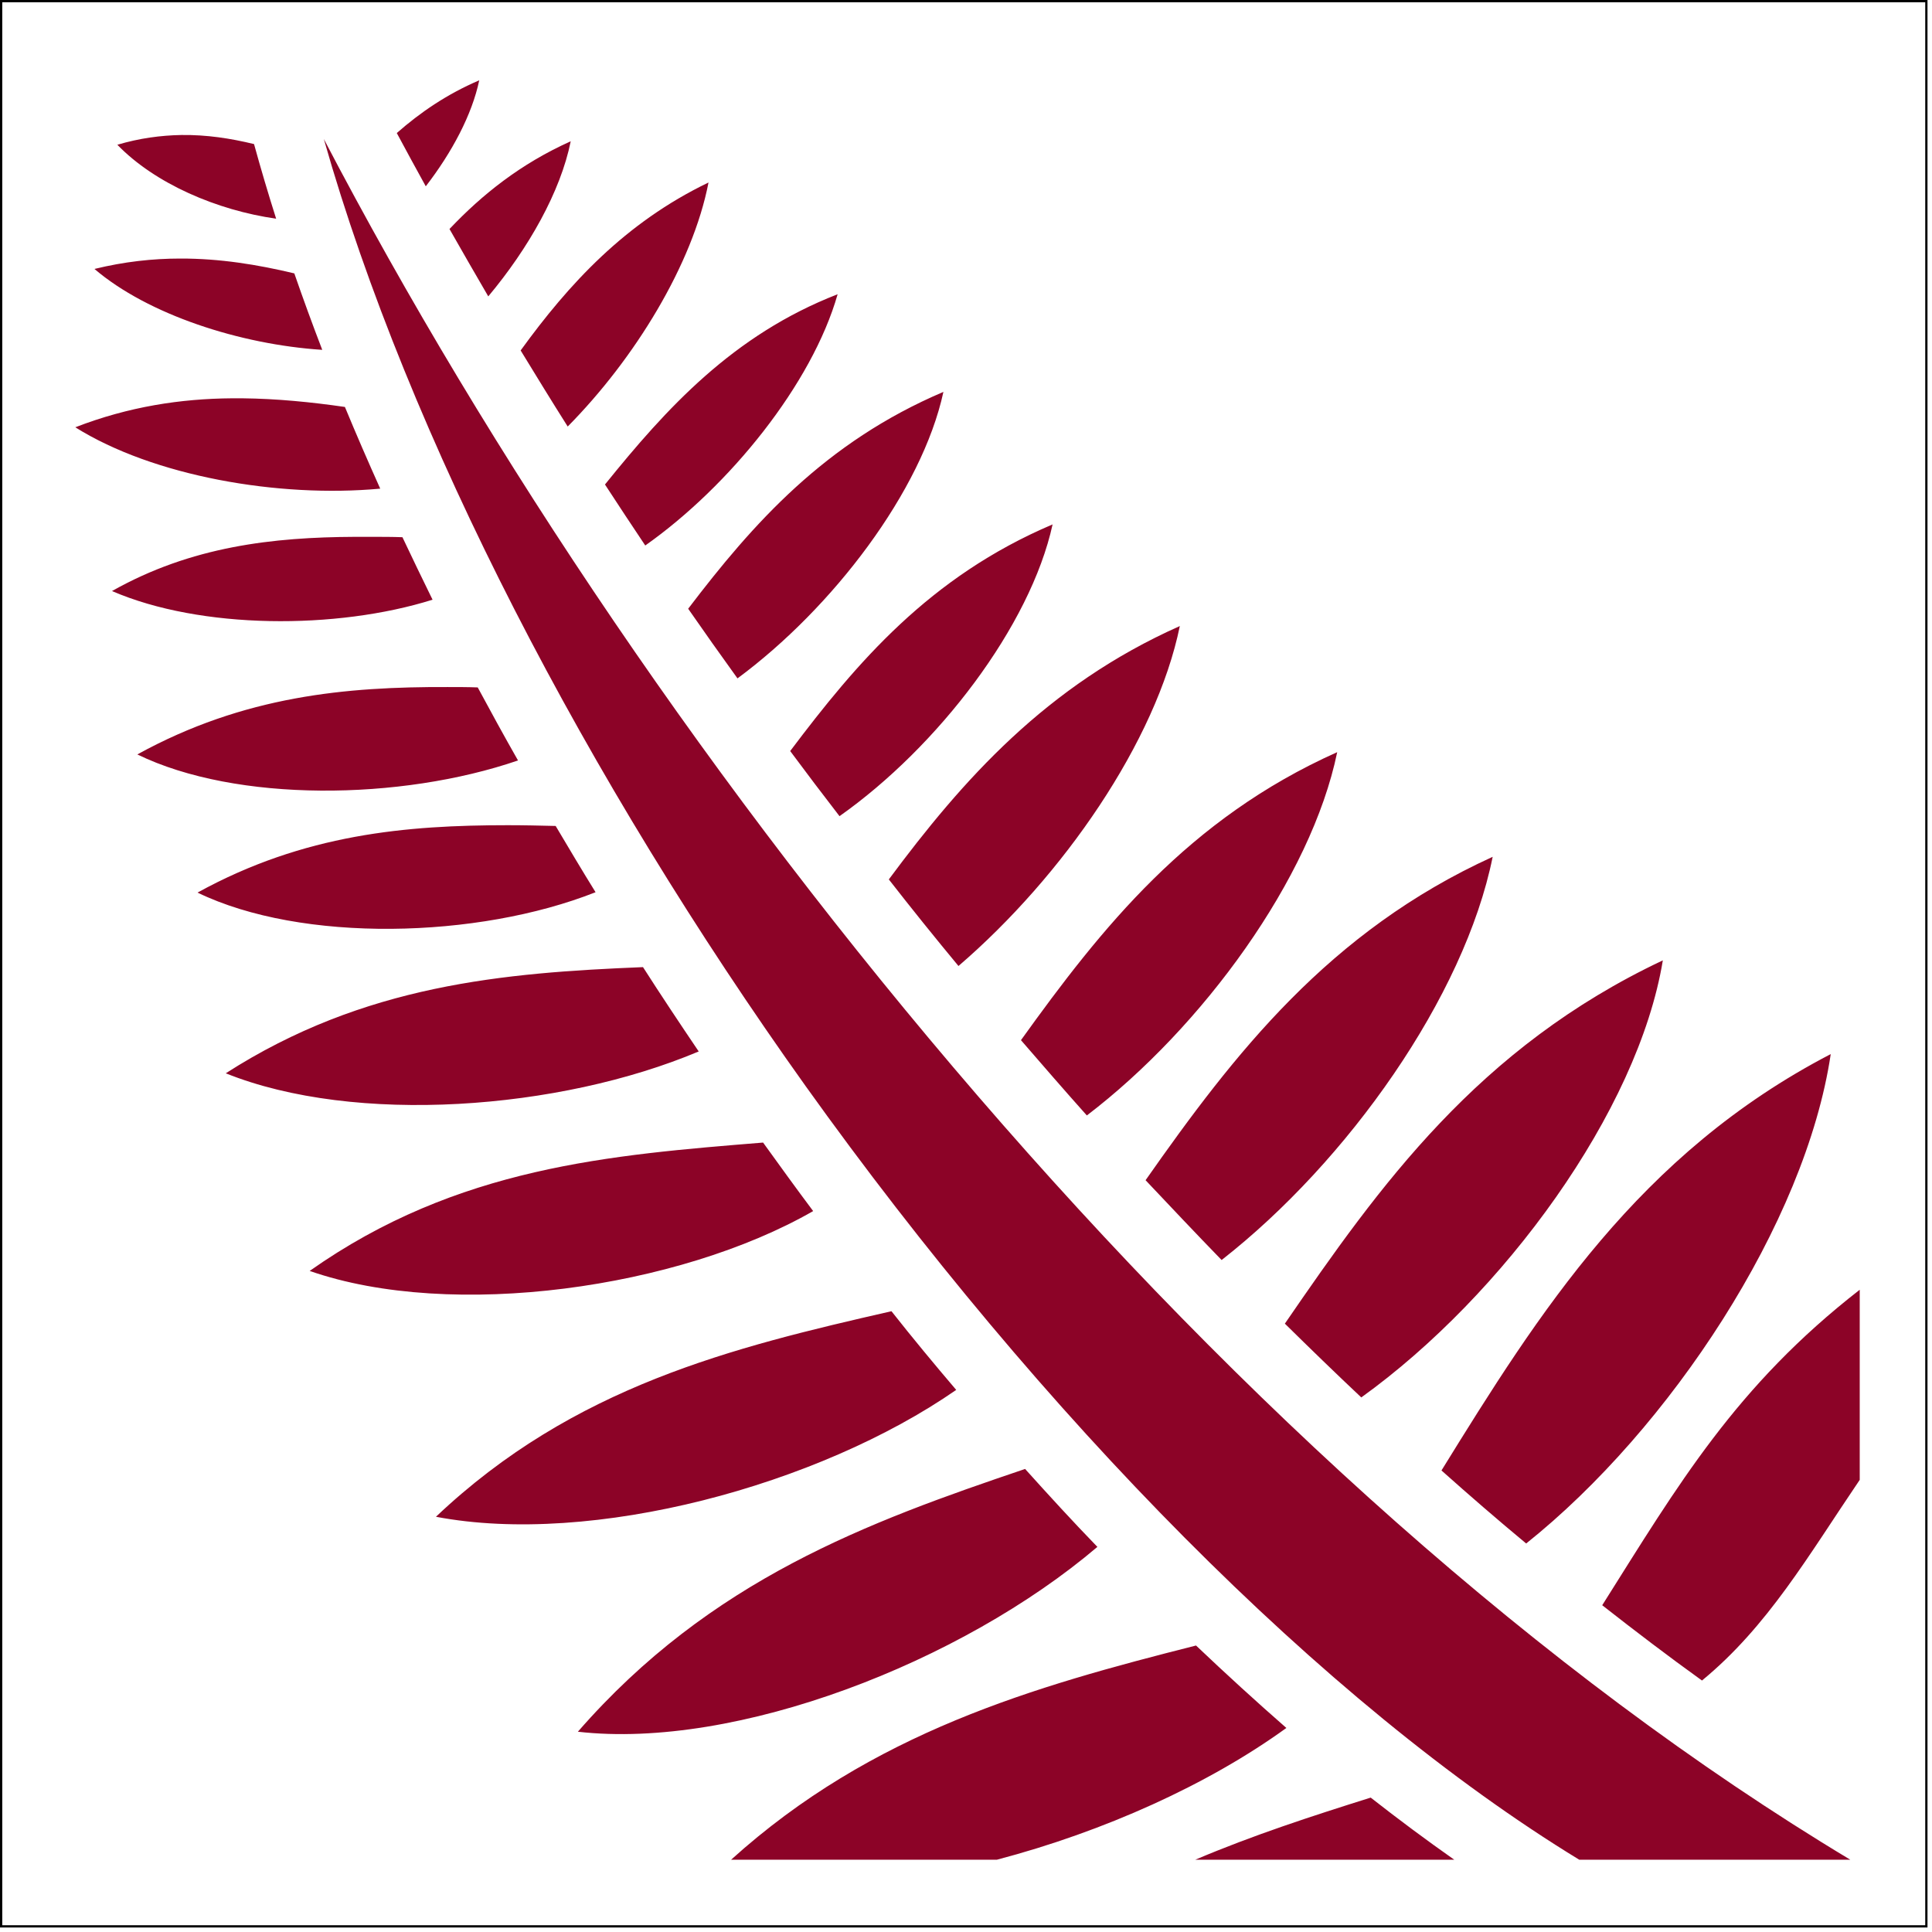
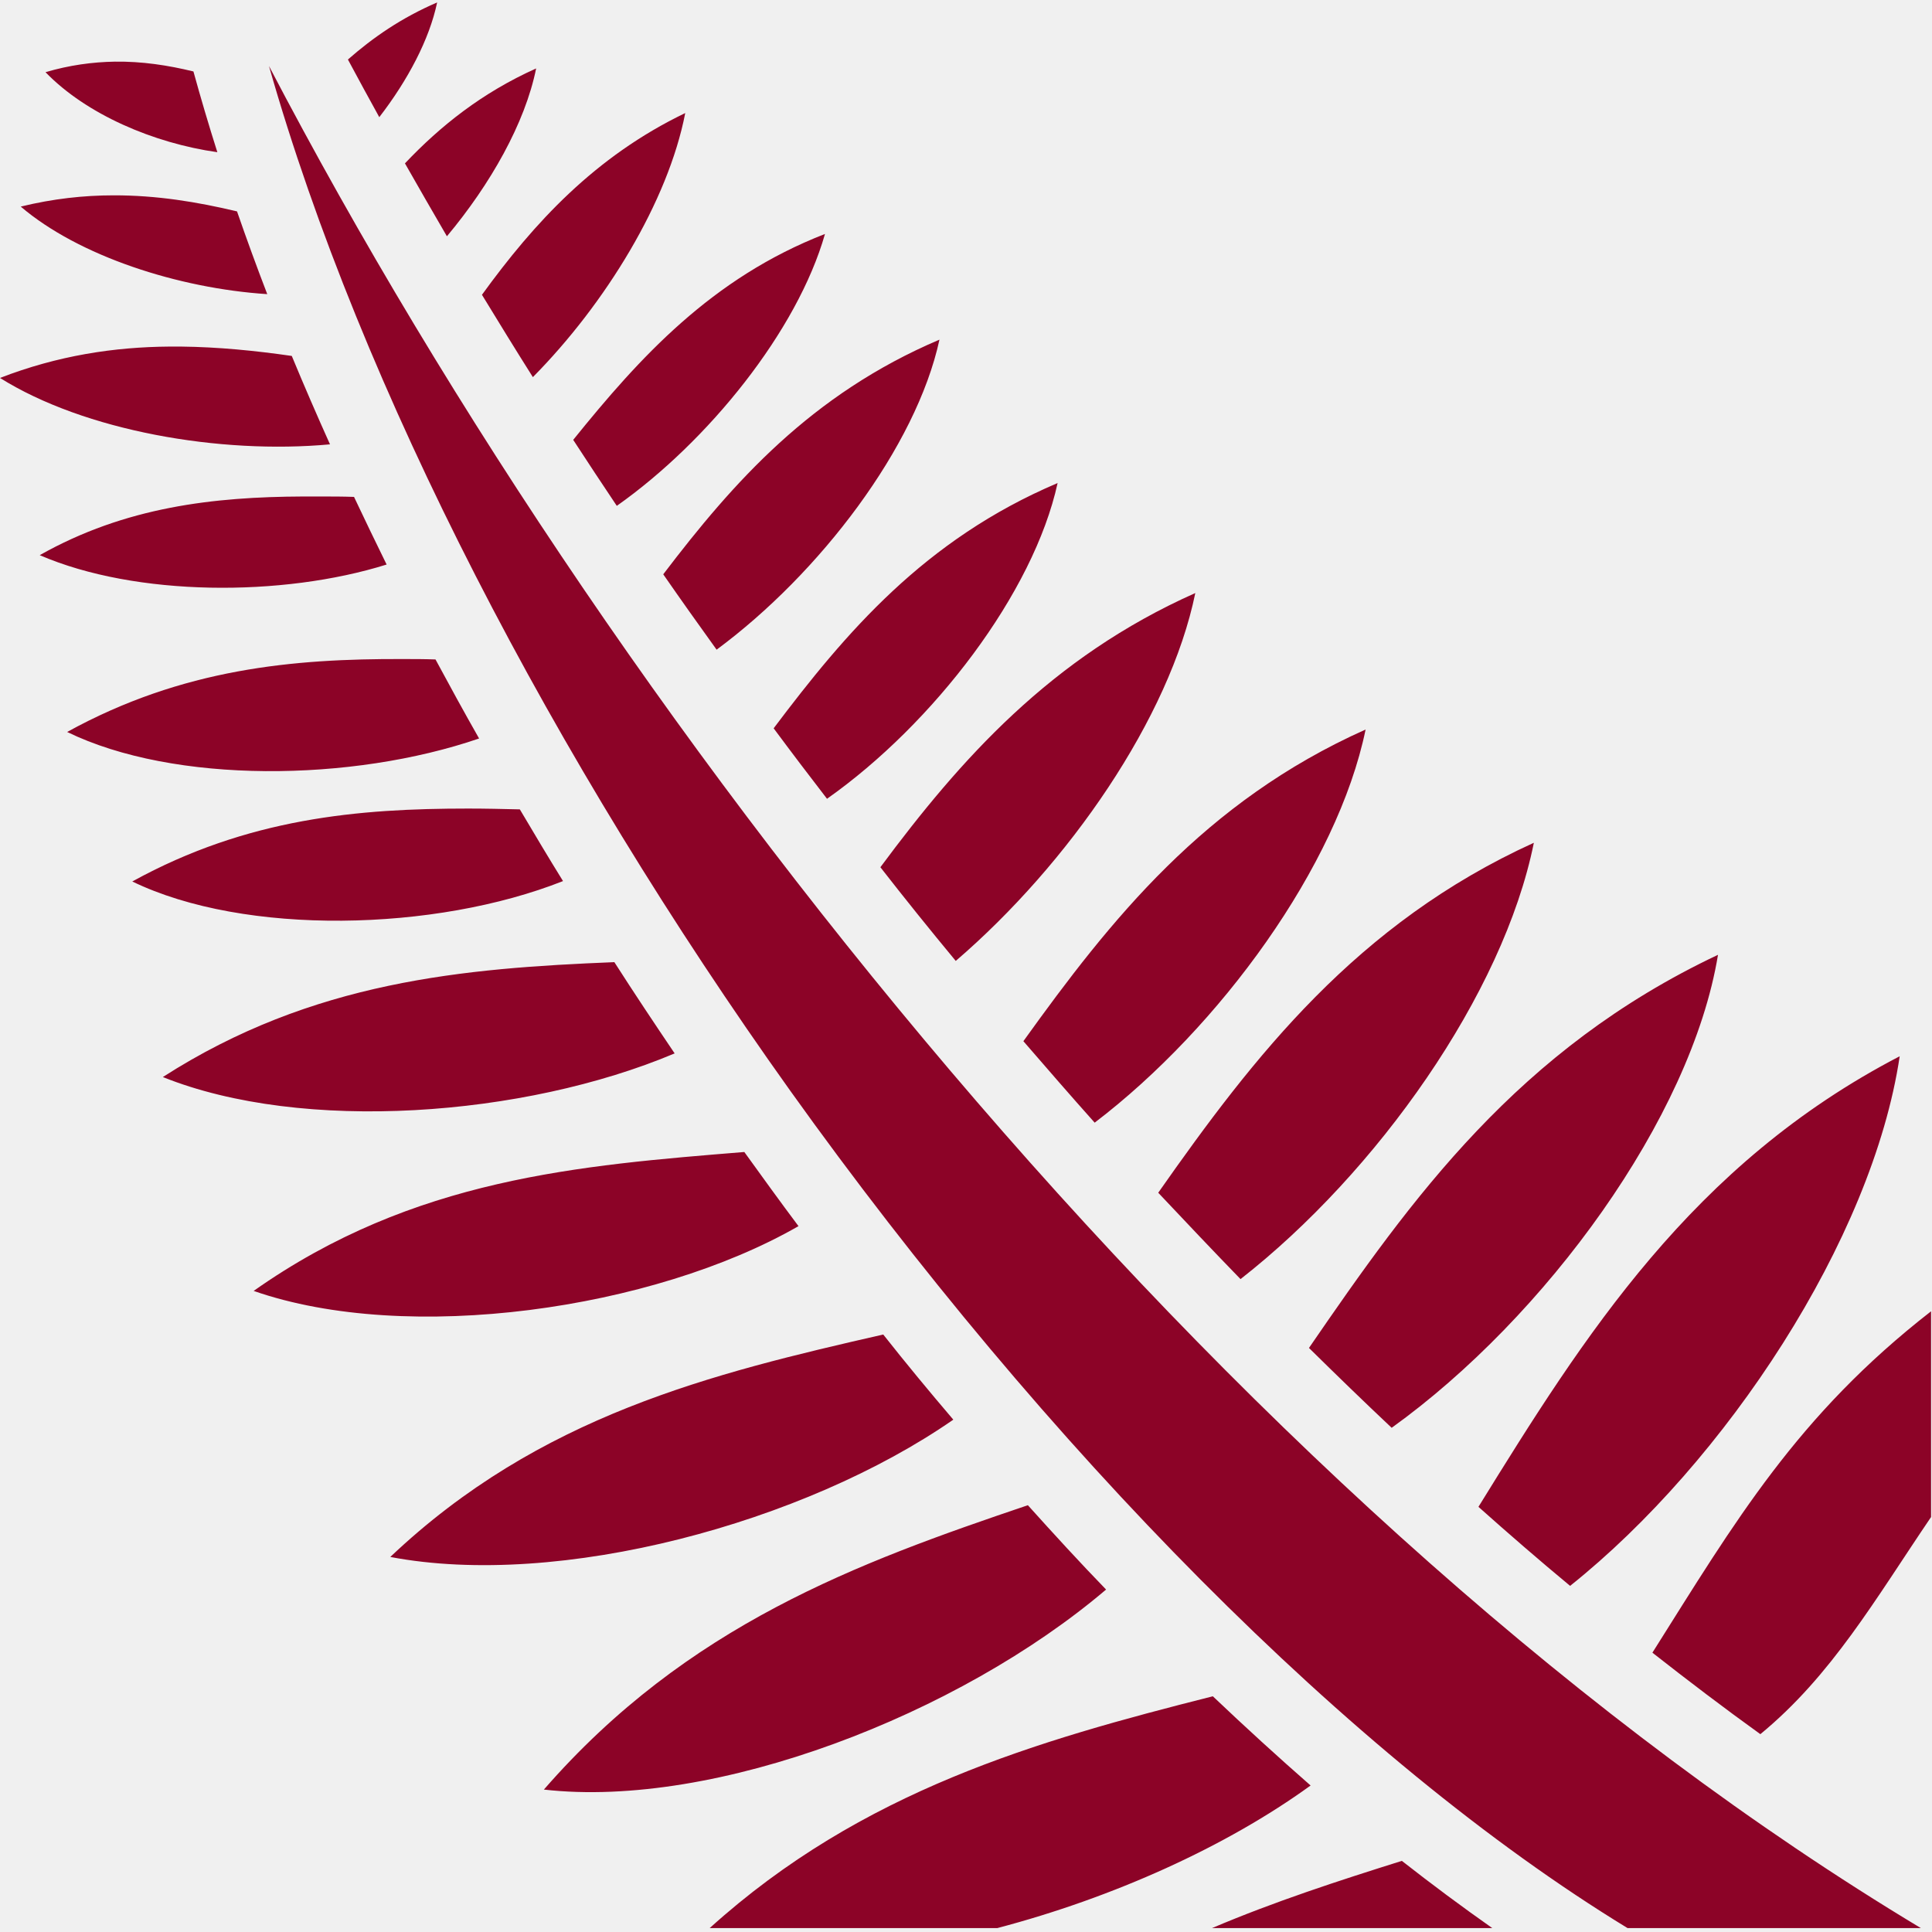
- <svg xmlns="http://www.w3.org/2000/svg" width="856" height="856" viewBox="0 0 856 856" fill="none">
-   <rect width="856" height="856" fill="white" />
-   <rect x="0.5" y="0.5" width="853" height="853" stroke="black" />
-   <path d="M212.332 35.578C197.821 41.816 186.145 49.872 175.804 58.946C179.974 66.786 184.311 74.642 188.647 82.548C200.323 67.419 209.163 50.723 212.332 35.578ZM80.363 59.813C71.239 59.98 61.815 61.231 51.991 64.133C68.67 81.397 96.258 93.206 122.346 96.892C118.826 85.784 115.557 74.758 112.555 63.833C102.146 61.298 91.488 59.663 80.363 59.813ZM143.479 61.598C181.141 193.985 260.036 345.436 356.945 481.209C461.193 626.99 586.291 754.756 699.713 823.977H819.807C544.925 658.848 289.393 340.933 143.479 61.598ZM252.864 62.599C230.68 72.557 213.667 86.151 199.155 101.463C204.827 111.387 210.498 121.345 216.336 131.319C234.183 109.986 248.361 84.95 252.864 62.599ZM313.912 80.863C276.883 98.694 252.03 125.832 230.68 155.271C237.519 166.48 244.357 177.639 251.53 188.981C281.22 158.958 306.906 117.075 313.912 80.863ZM79.829 114.556C67.636 114.556 55.026 115.941 41.849 119.16C65.551 139.392 106.333 152.636 142.778 155.004C138.408 143.646 134.288 132.353 130.402 121.128C114.122 117.242 97.409 114.506 79.829 114.556ZM371.123 130.369C324.754 148.383 295.23 180.975 268.043 214.668C273.88 223.675 279.885 232.682 285.89 241.689C323.252 215.335 359.781 170.133 371.123 130.369ZM417.993 173.636C365.452 195.986 333.594 232.015 304.905 269.711C312.077 280.052 319.416 290.393 326.755 300.568C368.955 269.377 408.486 217.503 417.993 173.636ZM102.83 176.471C80.146 176.638 57.028 180.141 33.359 189.315C67.97 210.998 123.363 220.672 168.465 216.502C162.994 204.326 157.79 192.317 152.819 180.308C137.808 178.139 122.679 176.638 107.367 176.471H102.83ZM466.364 232.348C411.821 255.533 379.63 293.563 350.107 332.76C357.279 342.434 364.618 352.108 371.957 361.616C415.491 330.925 456.523 277.383 466.364 232.348ZM157.289 237.852C121.044 238.019 84.783 242.022 49.622 261.871C88.936 278.884 149.1 279.051 191.65 265.708C187.146 256.534 182.643 247.193 178.306 238.019C173.802 237.852 169.132 237.852 164.545 237.852H157.289ZM522.741 277.383C463.529 303.737 426.5 345.603 393.807 389.638C403.815 402.481 414.157 415.324 424.665 428.001C470.868 388.303 512.233 328.59 522.741 277.383ZM198.321 304.404C153.553 304.238 108.118 308.241 60.847 334.261C104.682 355.611 177.472 354.777 229.513 336.93C223.341 326.088 217.503 315.413 211.665 304.571C207.162 304.404 202.825 304.404 198.321 304.404ZM592.463 333.26C526.411 362.783 488.048 411.154 452.353 460.86C462.027 472.035 471.702 483.211 481.543 494.219C532.749 455.189 580.954 389.137 592.463 333.26ZM225.009 365.619C180.307 365.619 134.755 369.455 87.518 395.475C133.638 417.826 211.665 415.991 263.873 395.309C257.868 385.634 252.03 375.793 246.192 365.952C239.187 365.786 232.181 365.619 225.009 365.619ZM661.35 379.63C588.793 412.656 546.76 467.031 507.563 522.908C518.738 534.751 529.914 546.593 541.256 558.269C596.966 514.735 648.84 441.678 661.35 379.63ZM736.742 425.499C654.845 464.196 611.311 525.243 569.278 586.458C580.453 597.466 591.795 608.475 603.138 619.15C666.02 573.948 725.733 492.384 736.742 425.499ZM284.889 428.501C223.341 431.003 161.359 436.174 100.028 475.538C157.289 498.556 247.86 491.884 309.575 465.864C301.235 453.521 292.895 441.011 284.889 428.501ZM811.133 467.031C726.067 511.233 681.866 581.621 638.665 651.509C651.008 662.517 663.518 673.359 676.195 683.867C739.744 633.161 799.958 542.09 811.133 467.031ZM338.097 506.229C270.711 511.733 202.658 516.904 137.207 563.106C200.323 585.124 300.735 570.779 360.281 536.586C352.775 526.578 345.436 516.403 338.097 506.229ZM823.977 571.446C769.1 614.146 743.747 657.513 709.888 711.222C724.566 722.731 739.244 733.906 754.089 744.581C783.278 720.563 801.125 689.372 823.977 655.679V571.446ZM394.975 580.954C324.754 596.966 254.198 614.146 193.151 672.025C262.371 685.202 362.616 658.181 423.664 615.814C413.99 604.472 404.316 592.796 394.975 580.954ZM454.188 650.841C384.634 674.36 314.746 699.88 256.033 767.266C326.255 775.272 425.999 736.575 486.213 685.368C475.371 674.193 464.696 662.517 454.188 650.841ZM529.914 729.069C458.024 747.25 386.302 767.599 323.92 823.977H441.678C489.215 811.467 535.418 790.617 569.945 765.598C556.601 753.922 543.257 741.746 529.914 729.069ZM607.307 796.455C581.287 804.628 555.1 813.135 529.58 823.977H644.336C631.993 815.303 619.65 806.129 607.307 796.455Z" fill="#8C0327" />
+ <svg xmlns="http://www.w3.org/2000/svg" width="48" height="48" viewBox="0 0 791 789" fill="none">
+   <path d="M178.973 0C164.462 6.238 152.786 14.294 142.445 23.368C146.614 31.208 150.951 39.064 155.288 46.97C166.964 31.841 175.804 15.145 178.973 0ZM47.003 24.236C37.88 24.402 28.456 25.653 18.631 28.556C35.311 45.819 62.899 57.628 88.986 61.315C85.467 50.206 82.198 39.181 79.195 28.255C68.787 25.72 58.129 24.085 47.003 24.236ZM110.119 26.02C147.782 158.407 226.677 309.859 323.586 445.631C427.834 591.412 552.932 719.178 666.354 788.399H786.447C511.566 623.27 256.033 305.355 110.119 26.02ZM219.505 27.021C197.321 36.979 180.307 50.573 165.796 65.885C171.467 75.809 177.138 85.767 182.976 95.741C200.823 74.408 215.001 49.372 219.505 27.021ZM280.552 45.285C243.523 63.116 218.671 90.254 197.321 119.693C204.159 130.902 210.998 142.061 218.17 153.403C247.86 123.38 273.547 81.497 280.552 45.285ZM46.47 78.978C34.277 78.978 21.667 80.363 8.49 83.582C32.192 103.814 72.974 117.058 109.419 119.427C105.049 108.068 100.929 96.775 97.042 85.55C80.763 81.664 64.05 78.928 46.47 78.978ZM337.764 94.791C291.394 112.805 261.871 145.397 234.683 179.09C240.521 188.097 246.526 197.104 252.53 206.111C289.893 179.757 326.421 134.555 337.764 94.791ZM384.634 138.058C332.093 160.409 300.234 196.437 271.545 234.133C278.718 244.474 286.057 254.816 293.396 264.99C335.595 233.799 375.126 181.925 384.634 138.058ZM69.471 140.893C46.786 141.06 23.669 144.563 0 153.737C34.61 175.42 90.004 185.094 135.105 180.925C129.635 168.748 124.43 156.739 119.46 144.73C104.448 142.561 89.32 141.06 74.008 140.893H69.471ZM433.005 196.77C378.462 219.955 346.27 257.985 316.747 297.182C323.92 306.856 331.259 316.53 338.598 326.038C382.132 295.347 423.164 241.805 433.005 196.77ZM123.93 202.275C87.685 202.441 51.423 206.444 16.263 226.293C55.577 243.307 115.74 243.473 158.29 230.13C153.787 220.956 149.283 211.615 144.946 202.441C140.443 202.275 135.773 202.275 131.186 202.275H123.93ZM489.382 241.805C430.169 268.159 393.14 310.025 360.448 354.06C370.456 366.903 380.797 379.746 391.305 392.423C437.508 352.725 478.874 293.012 489.382 241.805ZM164.962 268.827C120.194 268.66 74.758 272.663 27.488 298.683C71.322 320.033 144.113 319.199 196.153 301.352C189.982 290.51 184.144 279.835 178.306 268.993C173.802 268.827 169.466 268.827 164.962 268.827ZM559.103 297.682C493.052 327.205 454.688 375.576 418.994 425.282C428.668 436.457 438.342 447.633 448.183 458.641C499.39 419.611 547.594 353.559 559.103 297.682ZM191.65 330.041C146.948 330.041 101.396 333.877 54.159 359.898C100.278 382.248 178.306 380.414 230.513 359.731C224.509 350.057 218.671 340.216 212.833 330.375C205.827 330.208 198.822 330.041 191.65 330.041ZM627.99 344.052C555.434 377.078 513.401 431.453 474.203 487.33C485.379 499.173 496.554 511.016 507.896 522.691C563.607 479.157 615.48 406.1 627.99 344.052ZM703.382 389.921C621.485 428.618 577.951 489.666 535.918 550.88C547.094 561.889 558.436 572.897 569.778 583.572C632.661 538.37 692.374 456.807 703.382 389.921ZM251.53 392.923C189.982 395.425 128 400.596 66.669 439.96C123.93 462.978 214.501 456.306 276.216 430.286C267.876 417.943 259.536 405.433 251.53 392.923ZM777.774 431.453C692.707 475.655 648.506 546.043 605.306 615.931C617.649 626.939 630.159 637.781 642.835 648.289C706.385 597.583 766.598 506.512 777.774 431.453ZM304.738 470.651C237.352 476.155 169.299 481.326 103.848 527.528C166.964 549.546 267.375 535.201 326.922 501.008C319.416 491 312.077 480.825 304.738 470.651ZM790.617 535.868C735.741 578.568 710.388 621.935 676.528 675.644C691.206 687.153 705.884 698.328 720.729 709.003C749.919 684.985 767.766 653.794 790.617 620.101V535.868ZM361.616 545.376C291.394 561.388 220.839 578.568 159.791 636.447C229.012 649.624 329.257 622.603 390.305 580.236C380.63 568.894 370.956 557.218 361.616 545.376ZM420.828 615.264C351.274 638.782 281.386 664.302 222.674 731.688C292.895 739.694 392.64 700.997 452.854 649.791C442.012 638.615 431.337 626.939 420.828 615.264ZM496.554 693.491C424.665 711.672 352.942 732.021 290.56 788.399H408.319C455.856 775.889 502.059 755.039 536.586 730.02C523.242 718.344 509.898 706.168 496.554 693.491ZM573.948 760.877C547.928 769.05 521.741 777.557 496.221 788.399H610.977C598.634 779.725 586.291 770.551 573.948 760.877Z" fill="#8C0327" />
</svg>
